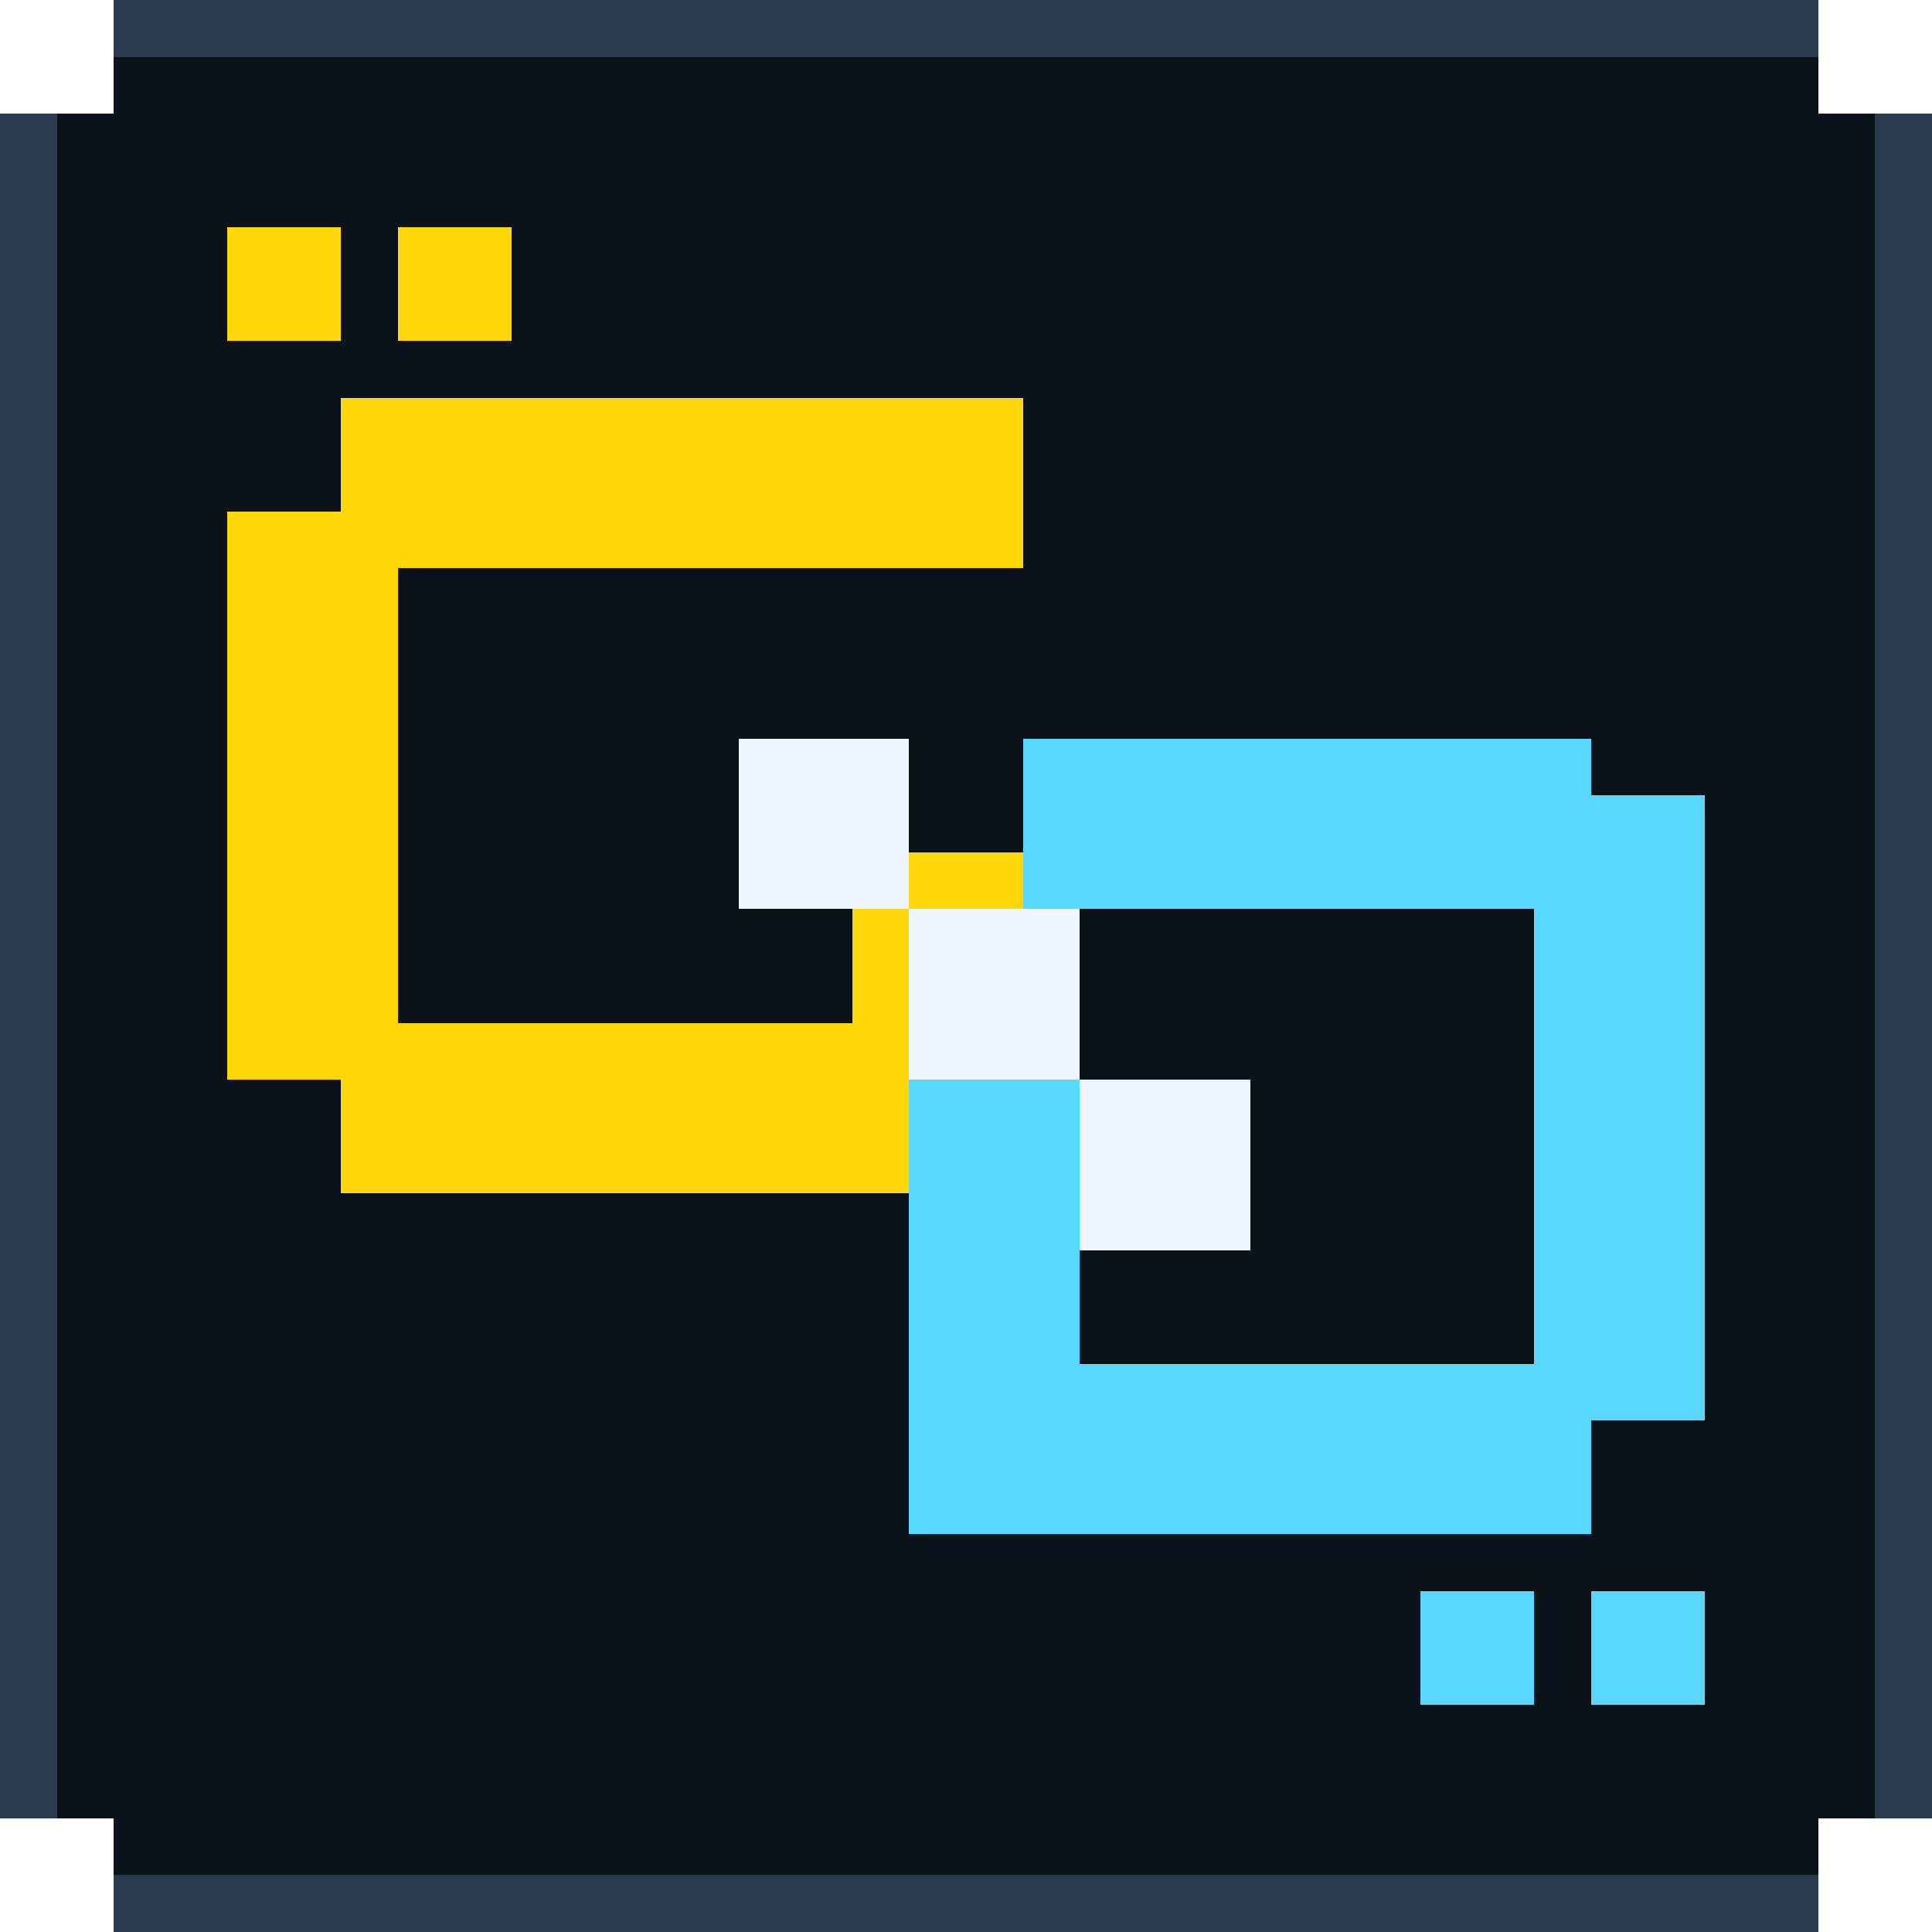
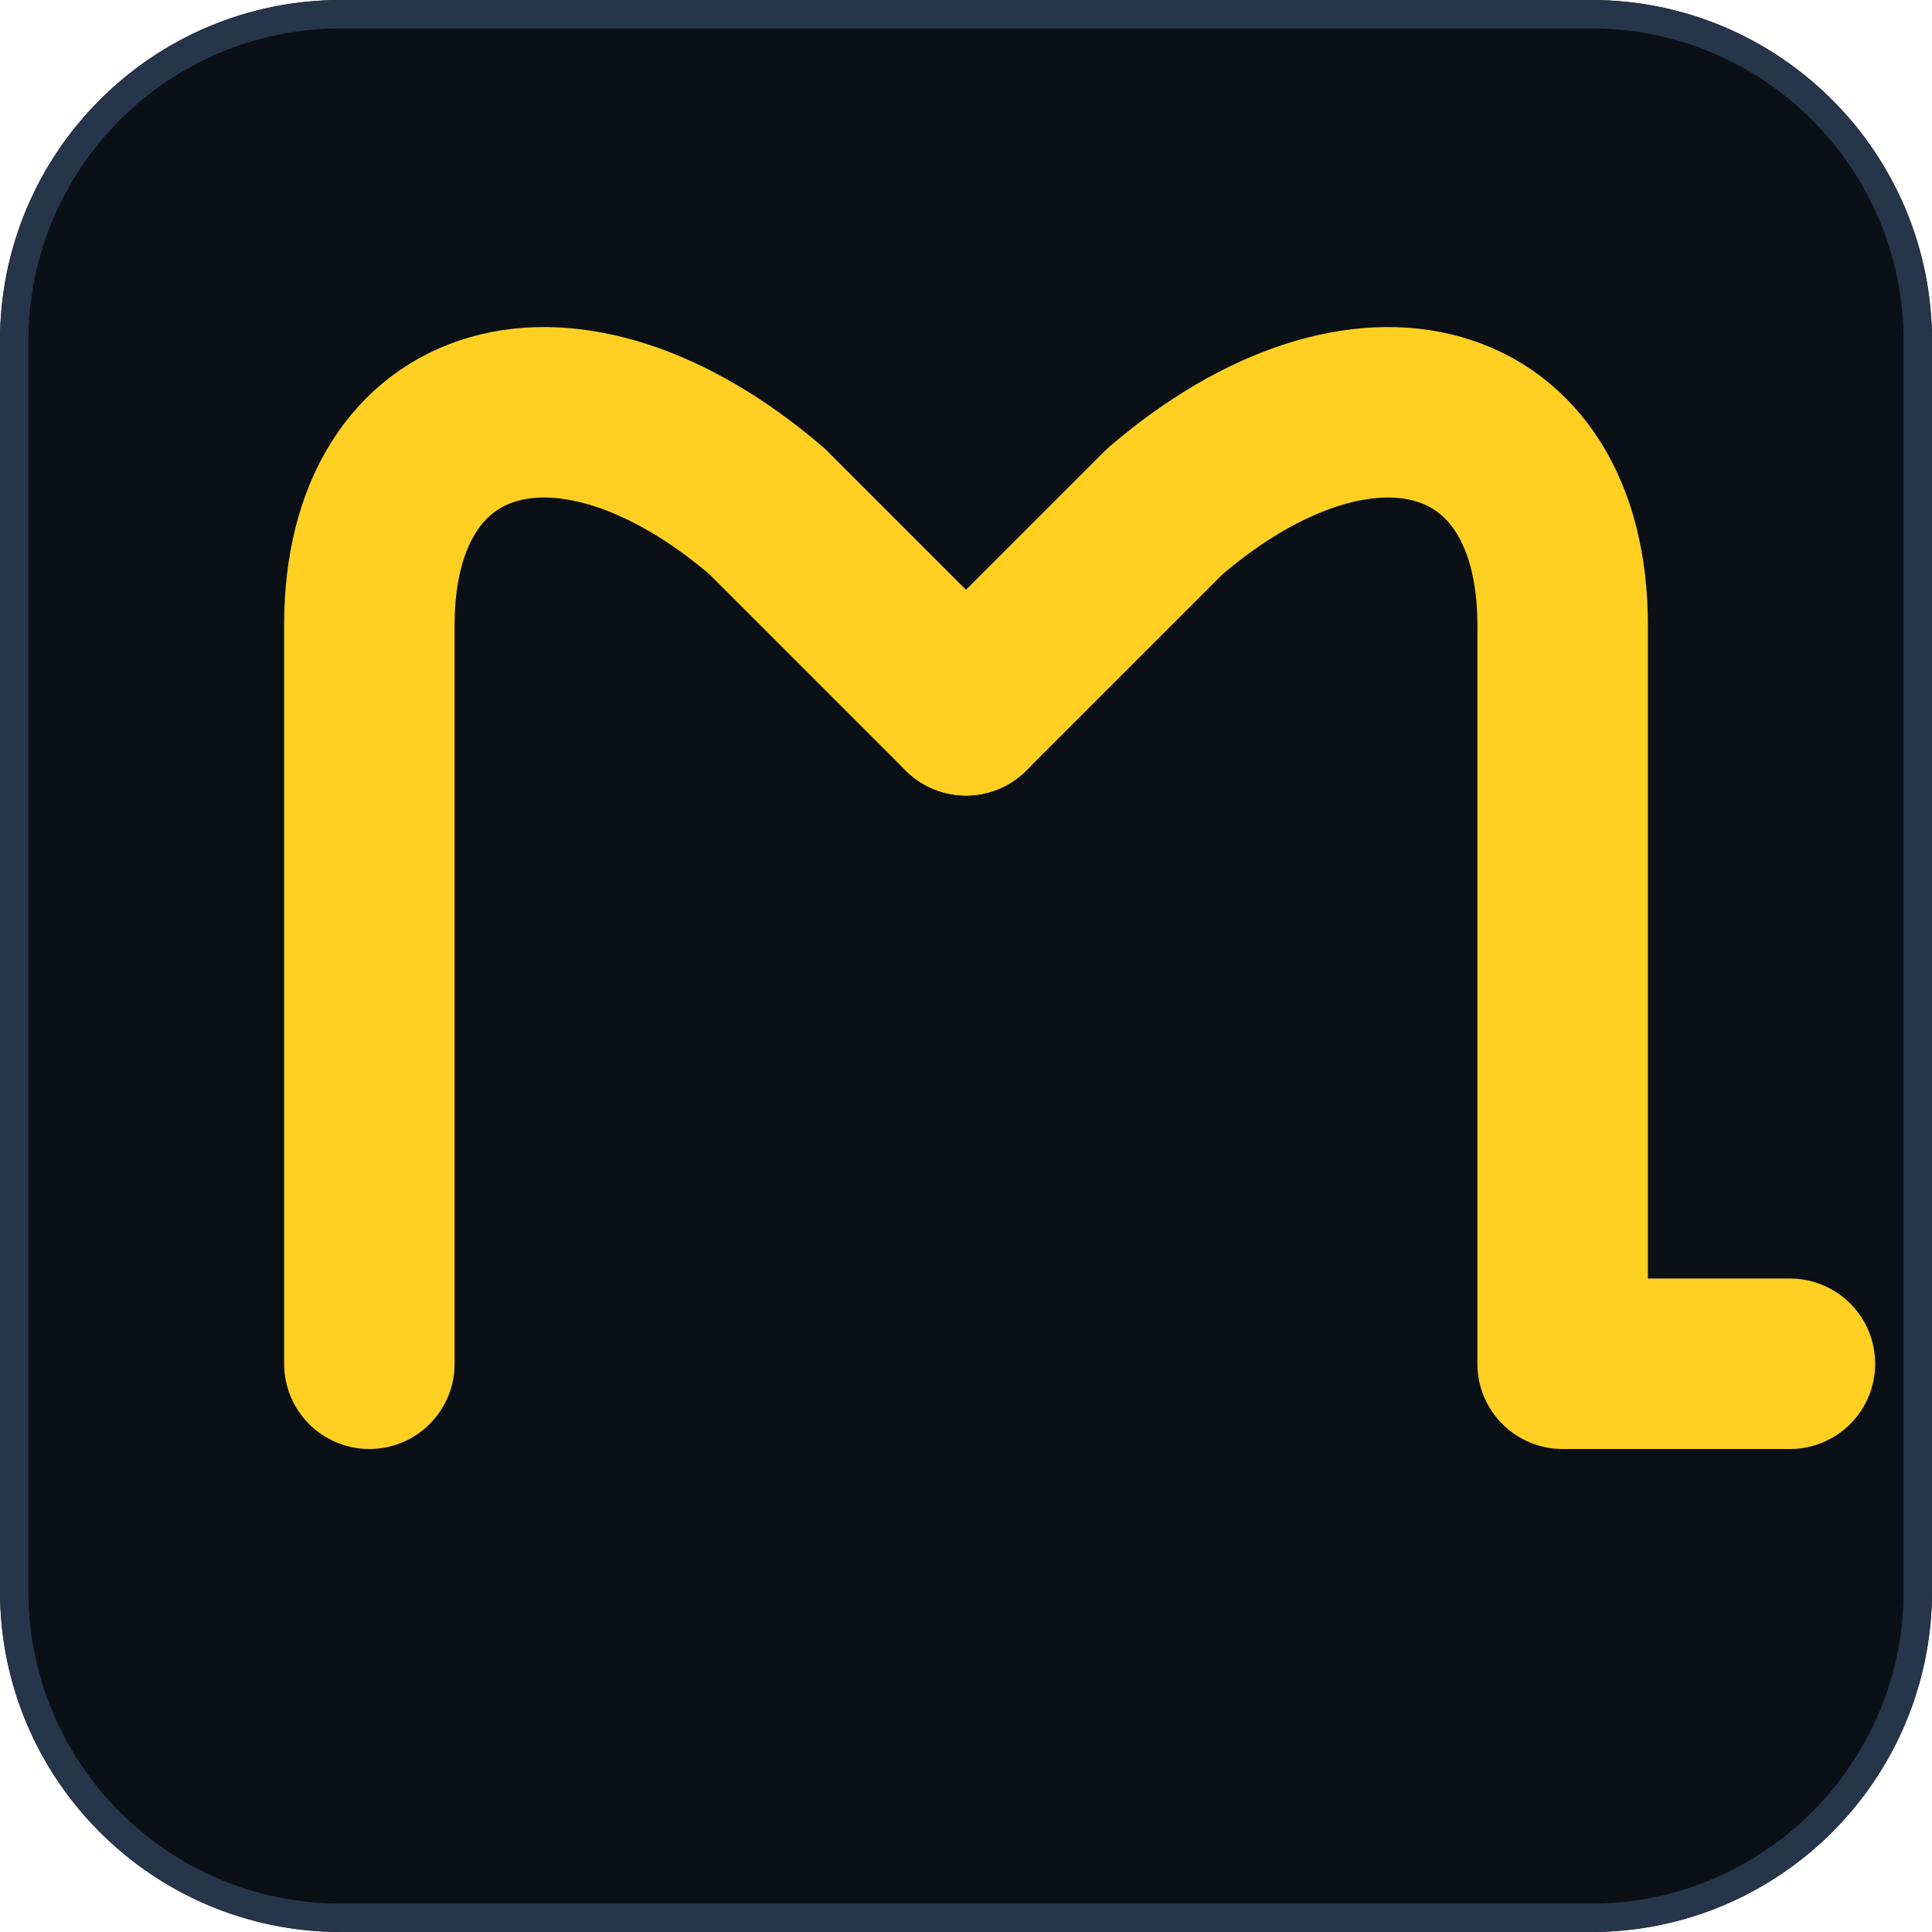
- <svg xmlns="http://www.w3.org/2000/svg" width="136" height="136" viewBox="0 0 136 136" shape-rendering="crispEdges" role="img" aria-label="MLink pixel chain mark">
-   <path fill="#0A1119" d="M8 0h120v8h8v120h-8v8H8v-8H0V8h8z" />
-   <path fill="#2A3B4D" d="M8 0h120v4H8zM0 8h4v120H0zM132 8h4v120h-4zM8 132h120v4H8z" />
-   <g fill="#FFD60A">
-     <rect x="24" y="28" width="48" height="12" />
-     <rect x="16" y="36" width="12" height="40" />
-     <rect x="24" y="72" width="40" height="12" />
-     <rect x="60" y="60" width="12" height="24" />
-     <rect x="16" y="16" width="8" height="8" />
-     <rect x="28" y="16" width="8" height="8" />
-   </g>
-   <g fill="#58D7FF">
-     <rect x="72" y="52" width="40" height="12" />
-     <rect x="108" y="56" width="12" height="44" />
-     <rect x="64" y="96" width="48" height="12" />
-     <rect x="64" y="76" width="12" height="32" />
-     <rect x="100" y="112" width="8" height="8" />
-     <rect x="112" y="112" width="8" height="8" />
-   </g>
-   <g fill="#EDF4FF">
-     <rect x="52" y="52" width="12" height="12" />
-     <rect x="64" y="64" width="12" height="12" />
-     <rect x="76" y="76" width="12" height="12" />
+ <svg xmlns="http://www.w3.org/2000/svg" width="136" height="136" viewBox="0 0 136 136" fill="none" role="img" aria-label="MLink Monogram Mark">
+   <rect width="136" height="136" rx="24" fill="#0B1017" />
+   <rect x="1" y="1" width="134" height="134" rx="23" stroke="#26354A" stroke-width="2" />
+   <g transform="translate(10, 10)">
+     <path d="M16 86 L16 34 C16 18, 30 14, 44 26 L58 40" stroke="#FFD022" stroke-width="12" stroke-linecap="round" />
+     <path d="M58 40 L72 26 C86 14, 100 18, 100 34 L100 86 L116 86" stroke="#FFD022" stroke-width="12" stroke-linecap="round" stroke-linejoin="round" />
  </g>
</svg>
